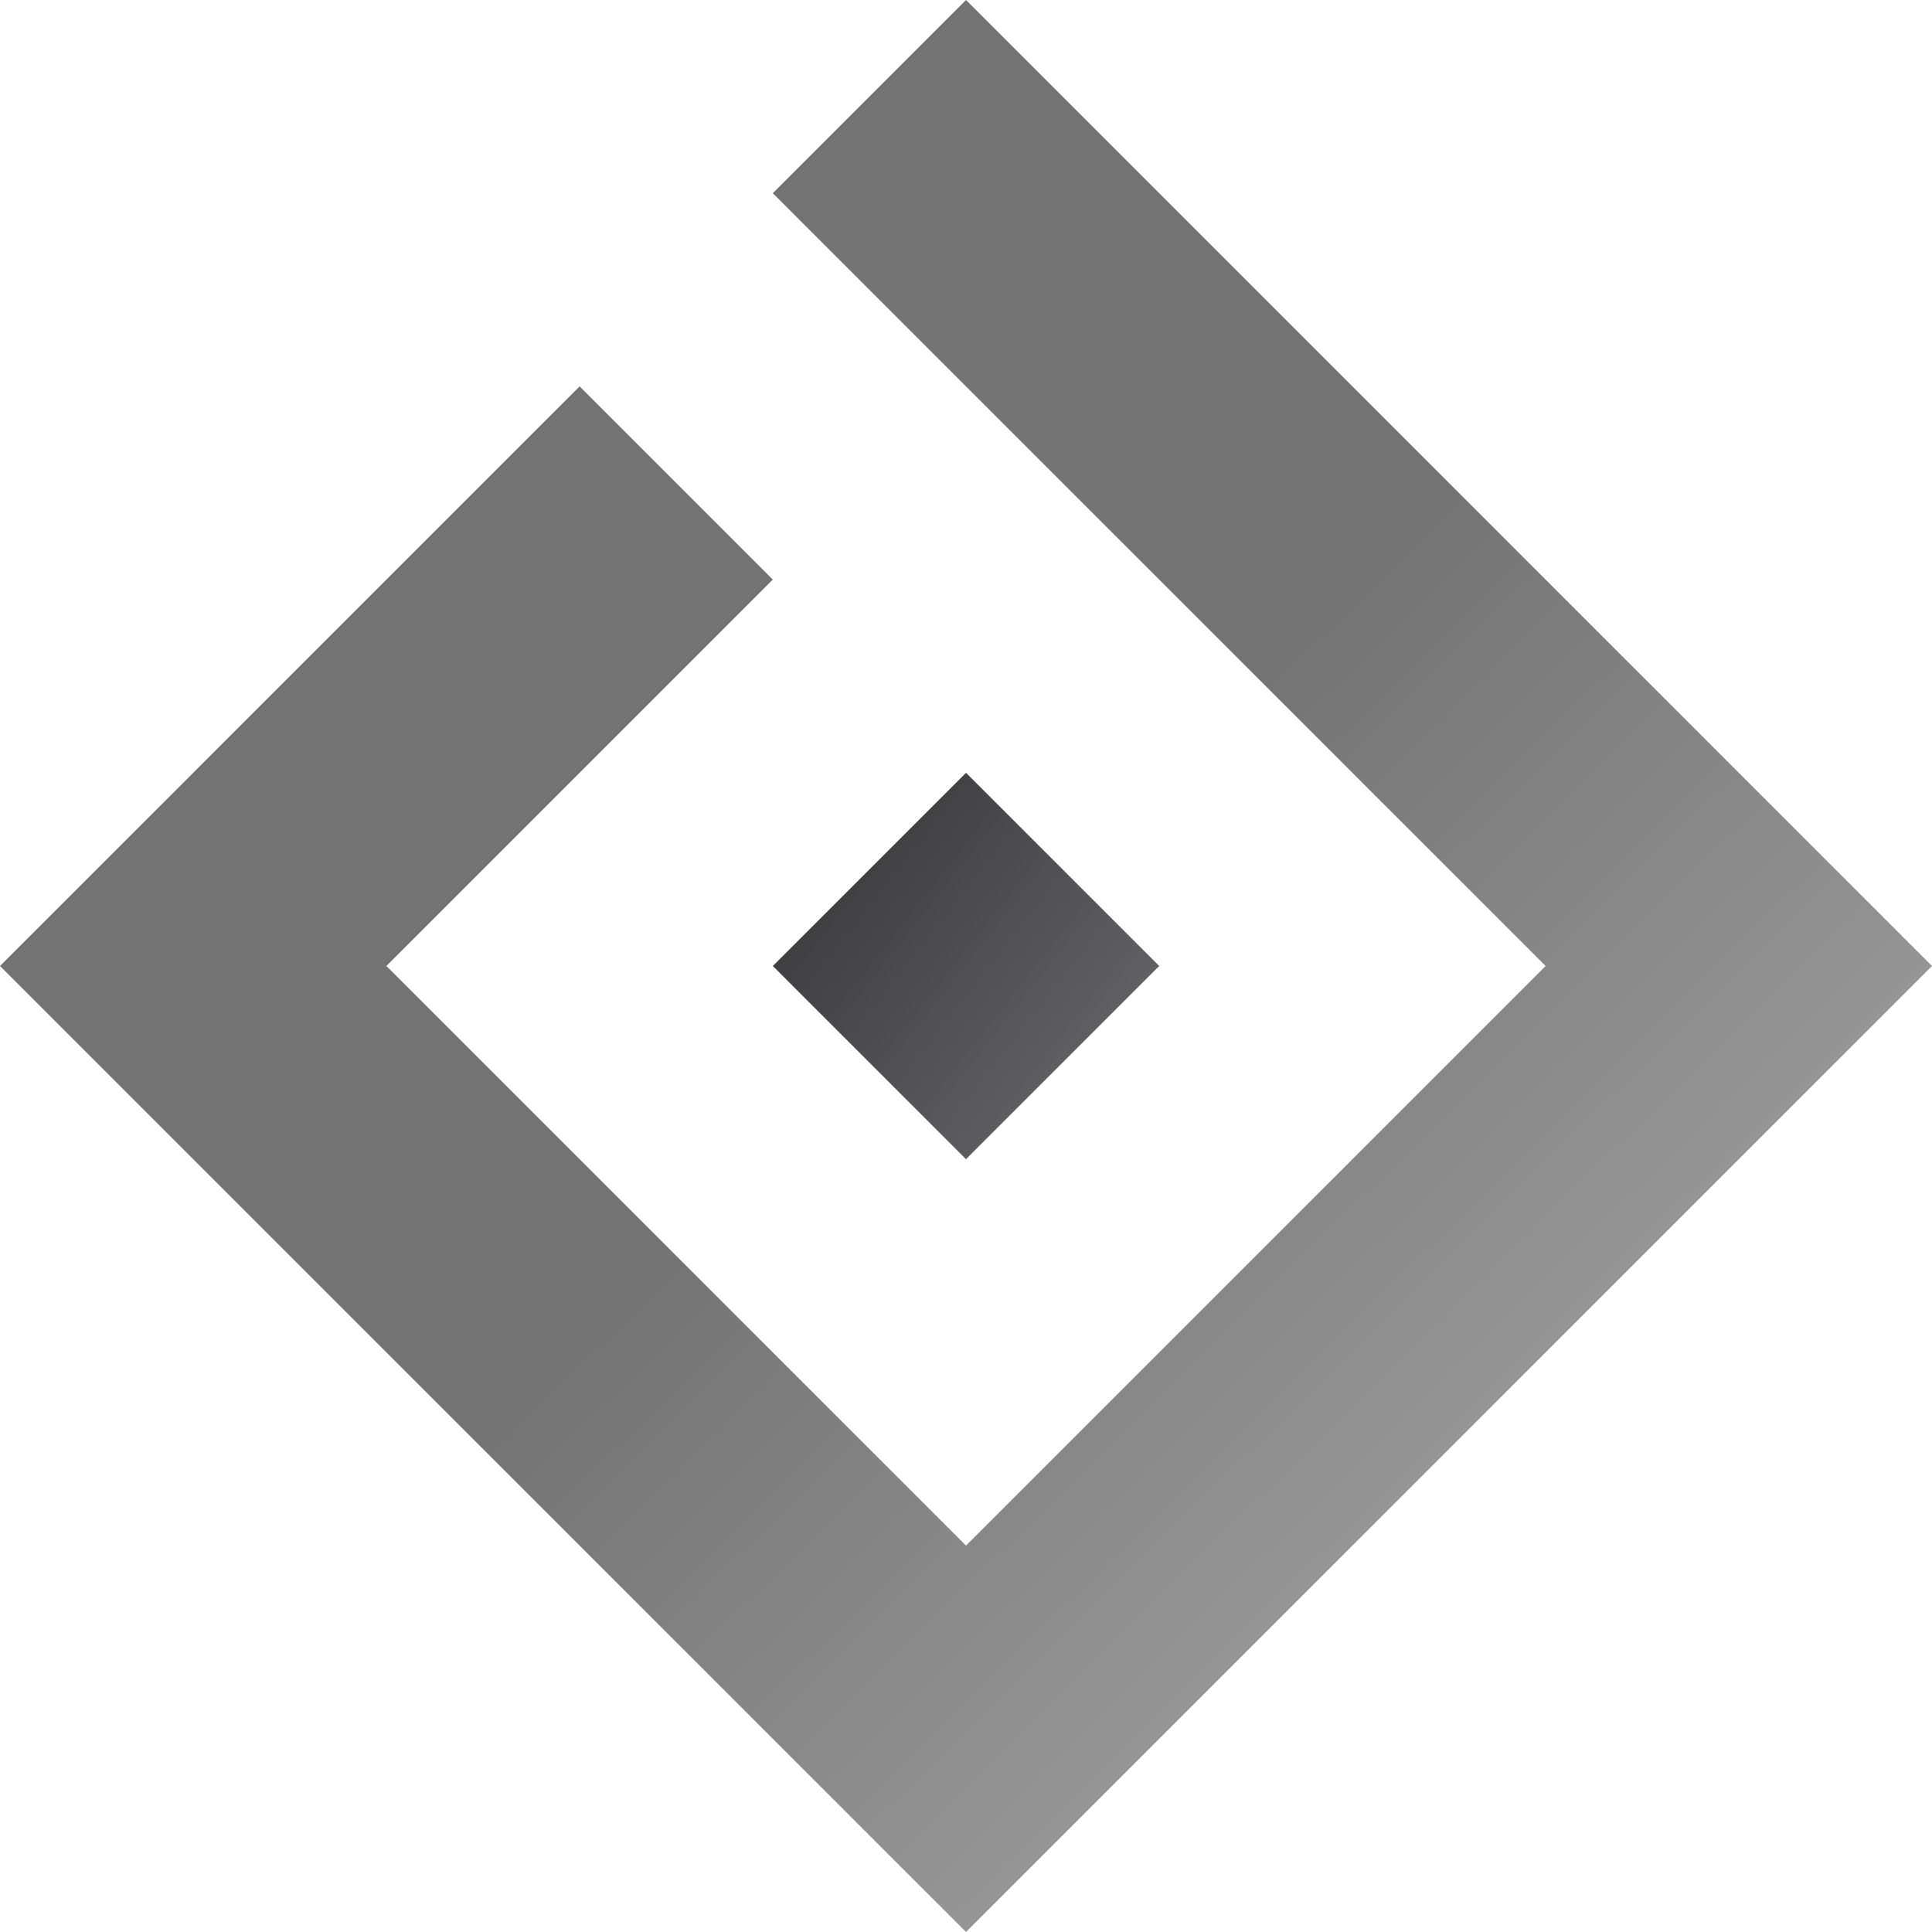
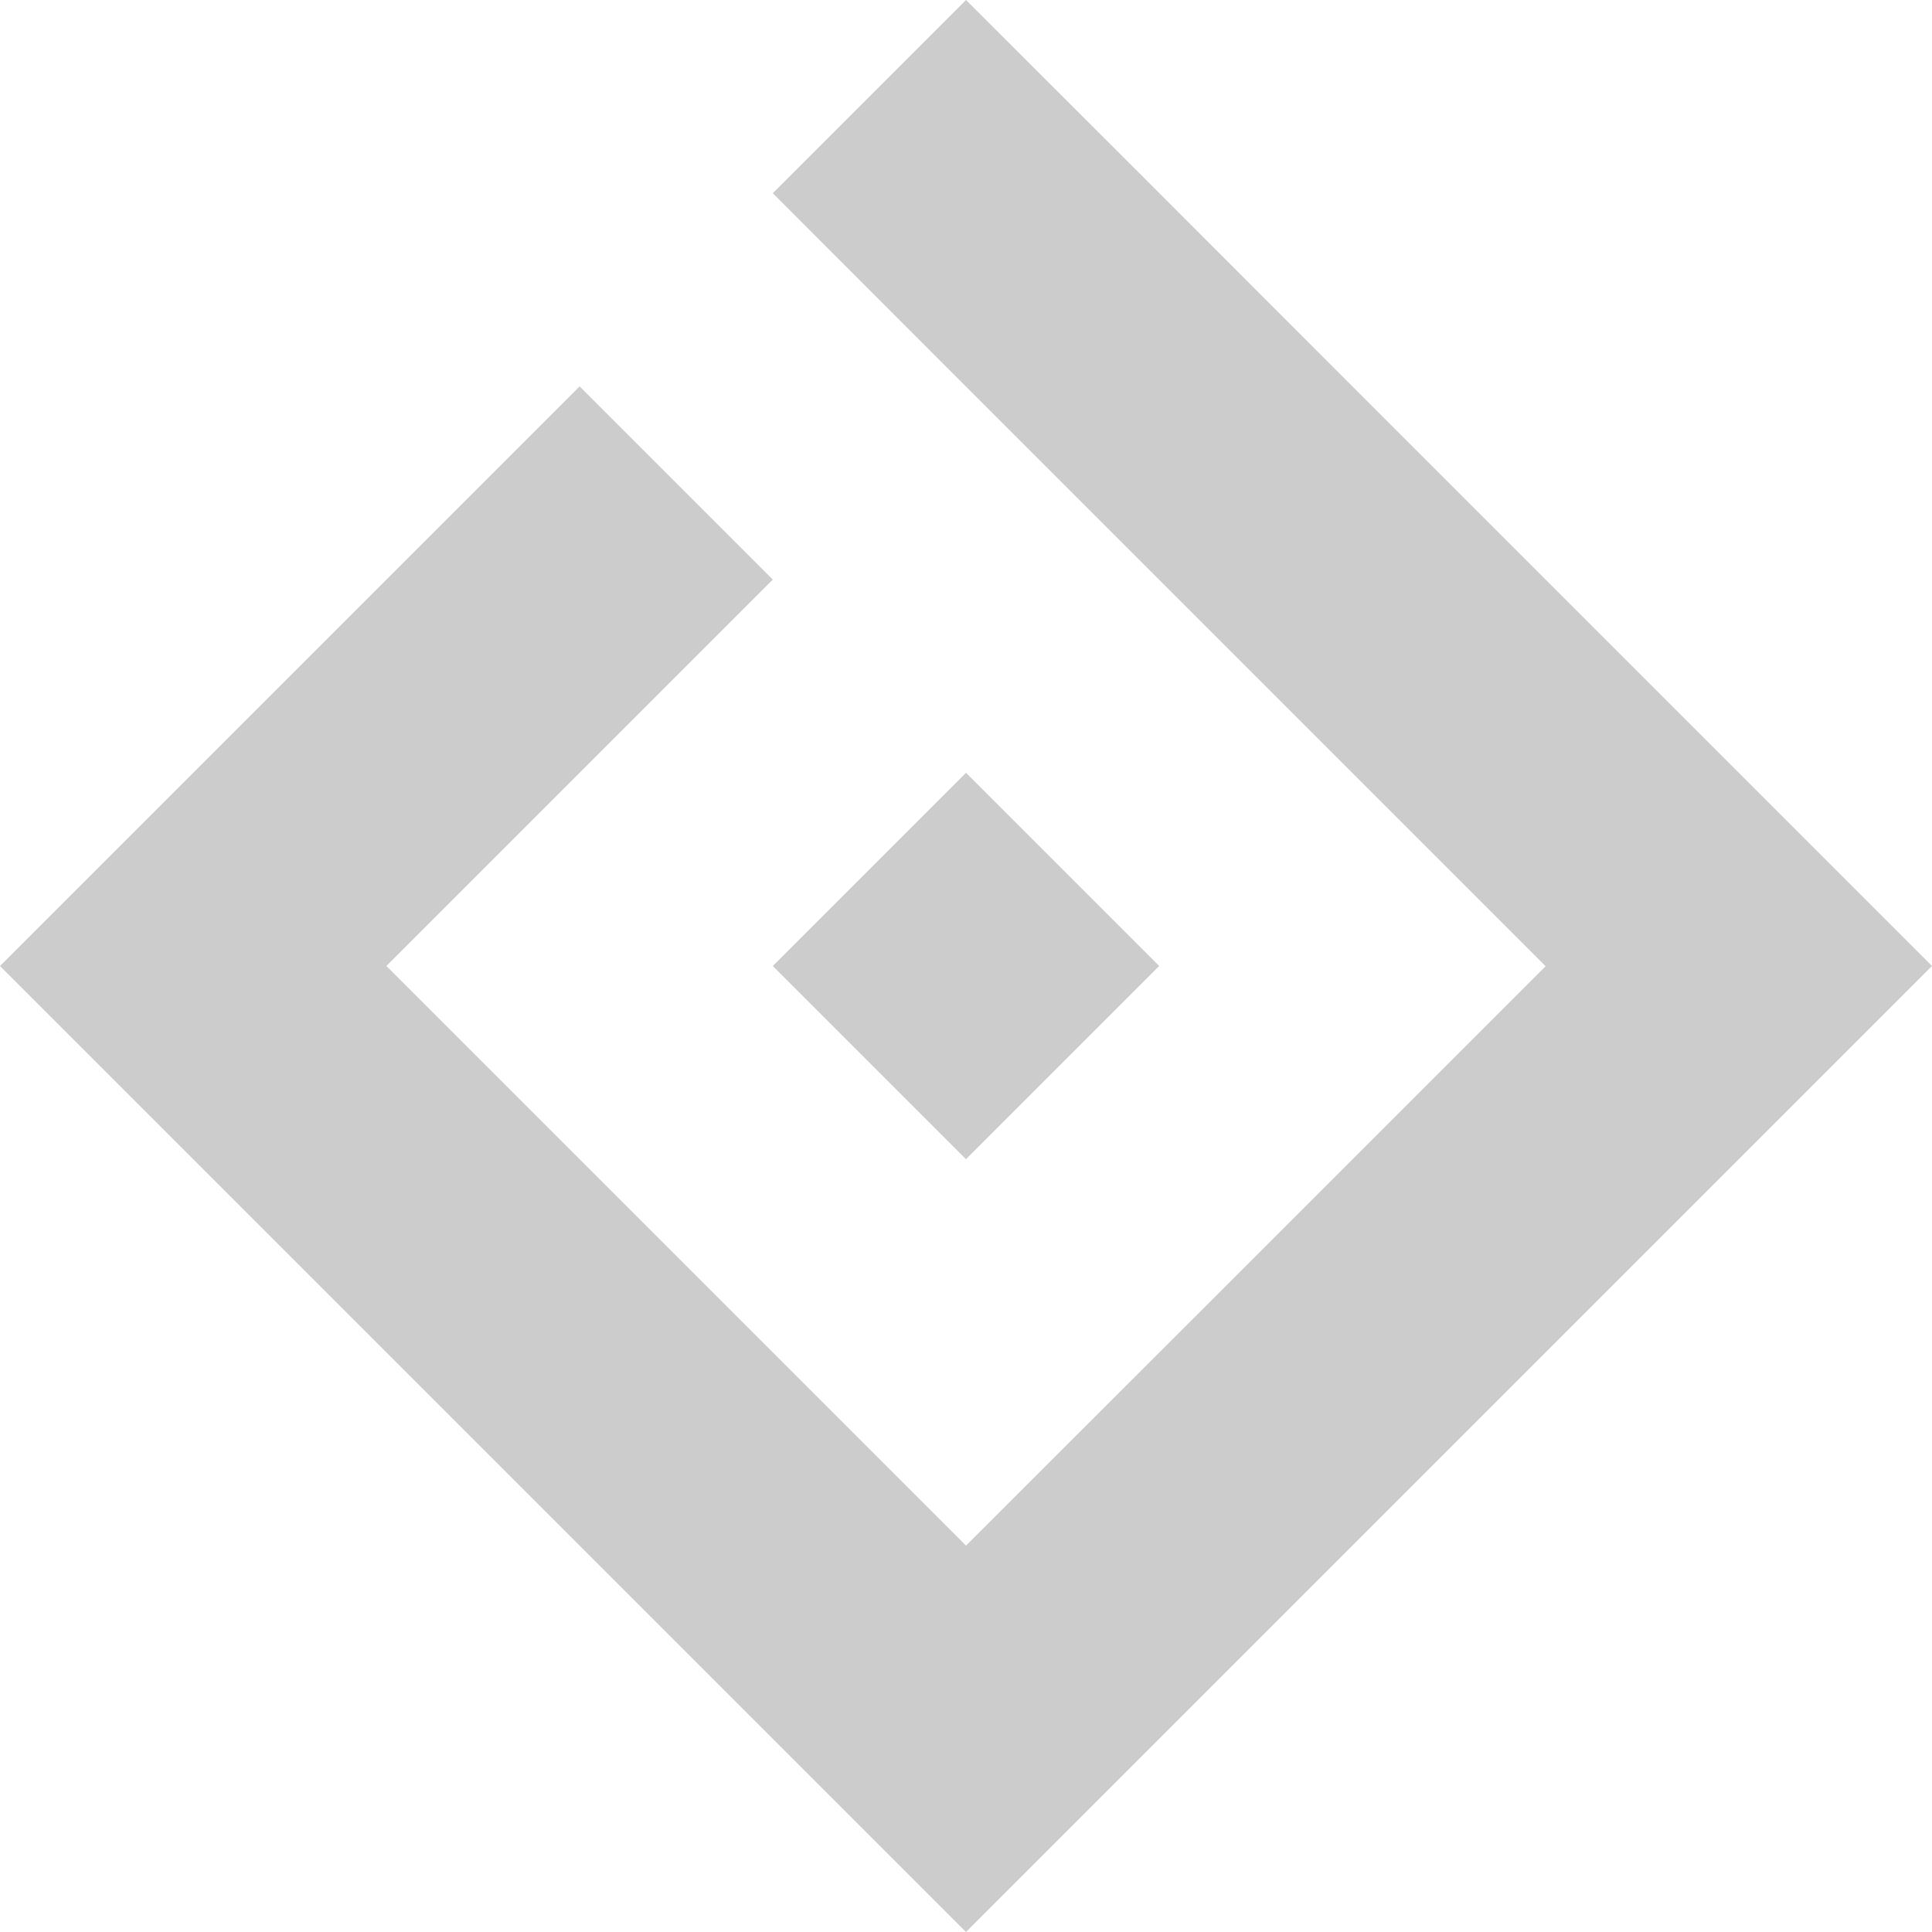
- <svg xmlns="http://www.w3.org/2000/svg" xmlns:xlink="http://www.w3.org/1999/xlink" width="921.043" height="921.036" viewBox="0 0 921.043 921.036">
-   <defs>
-     <linearGradient gradientTransform="translate(-114.424 556.882)" y2="7.824" x2="45.798" y1="93.375" x1="45.798" gradientUnits="userSpaceOnUse" id="a">
-       <stop stop-color="#b6b6b6" offset="0" />
-       <stop stop-color="#737373" offset=".995" />
-     </linearGradient>
-     <linearGradient xlink:href="#a" id="c" x1="682.407" y1="777.251" x2="224.669" y2="311.558" gradientUnits="userSpaceOnUse" />
-   </defs>
-   <linearGradient id="b" gradientUnits="userSpaceOnUse" x1="602.758" y1="580.046" x2="448.774" y2="459.06">
-     <stop offset="0" stop-color="#6d6e71" />
-     <stop offset="1" stop-color="#414042" />
-   </linearGradient>
-   <path transform="translate(-39.22 -38.598)" fill="url(#b)" d="M591.853 499.113l-92.101-92.101-92.108 92.101 92.108 92.104z" />
-   <path transform="translate(-39.22 -38.598)" fill="url(#c)" d="M875.001 413.854l-6.843-6.842-92.104-92.101-92.104-92.108v.004L582.285 121.139l-82.544-82.541-92.104 92.105 74.749 74.752 109.464 109.46 92.1 92.093-.004.004 92.108 92.104v.004l-92.108 92.101.004.004-74.856 74.852-109.353 109.349-92.1-92.101-92.105-92.104v.004l-85.018-85.019-7.09-7.09 103.394-103.394 80.815-80.818-92.101-92.101-92.108 92.101v.004l-92.104 92.104v.004l-92.104 92.1 92.108 92.101v.004l92.108 92.104-.004.003 92.104 92.102 92.105 92.103h-.004l92.108 92.101 92.101-92.101 92.107-92.107v.004l92.101-92.105 92.104-92.104 92.105-92.101-77.321-77.324z" />
+ <svg xmlns="http://www.w3.org/2000/svg" version="1.1" id="Layer_1" x="0px" y="0px" viewBox="0 0 921 921" style="enable-background:new 0 0 921 921;" xml:space="preserve">
+   <path fill="#CCCCCC" d="M552.6,460.5l-92.1-92.1l-92.1,92.1l92.1,92.1L552.6,460.5z" />
+   <path fill="#CCCCCC" d="M835.8,375.3l-6.8-6.8l-92.1-92.1l-92.1-92.1v0L543.1,82.5L460.5,0l-92.1,92.1l74.7,74.8l109.5,109.5l92.1,92.1  l0,0l92.1,92.1v0l-92.1,92.1l0,0l-74.9,74.9L460.5,736.8l-92.1-92.1l-92.1-92.1v0l-85-85l-7.1-7.1l103.4-103.4l80.8-80.8l-92.1-92.1  l-92.1,92.1v0l-92.1,92.1v0L0,460.5l92.1,92.1v0l92.1,92.1l0,0l92.1,92.1l92.1,92.1h0l92.1,92.1l92.1-92.1l92.1-92.1v0l92.1-92.1  l92.1-92.1l92.1-92.1l-77.3-77.3L835.8,375.3z" />
</svg>
